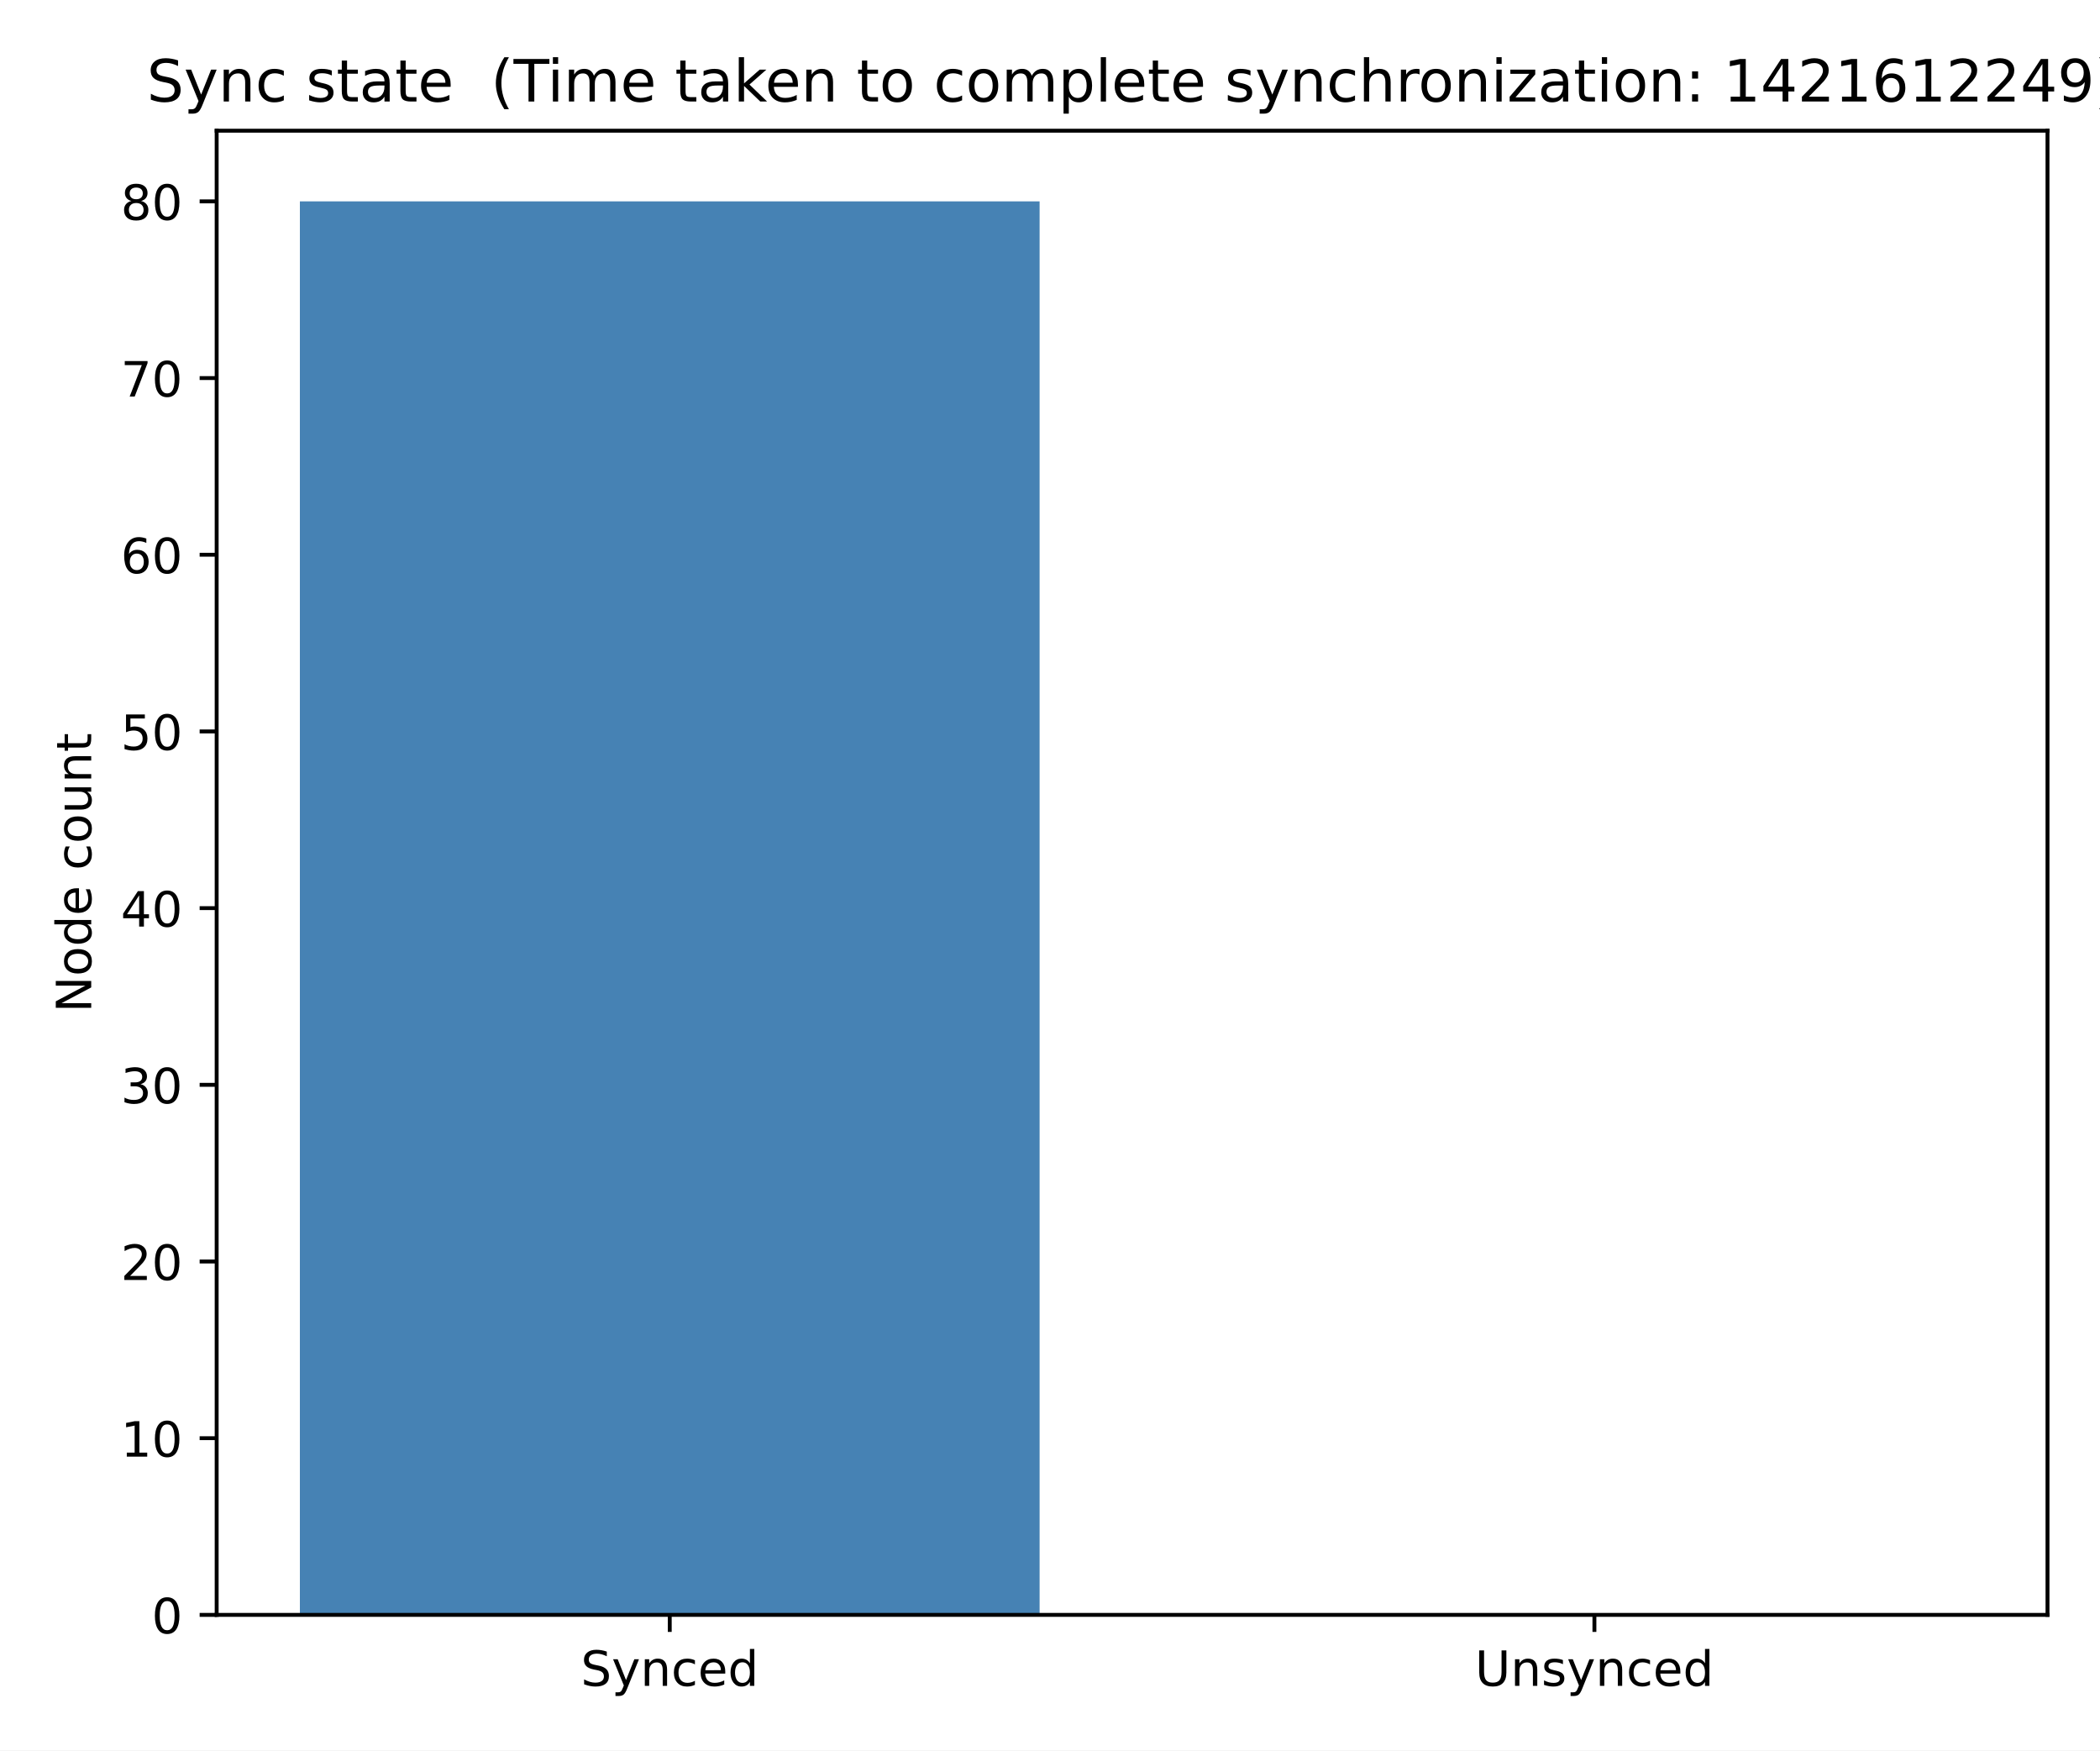
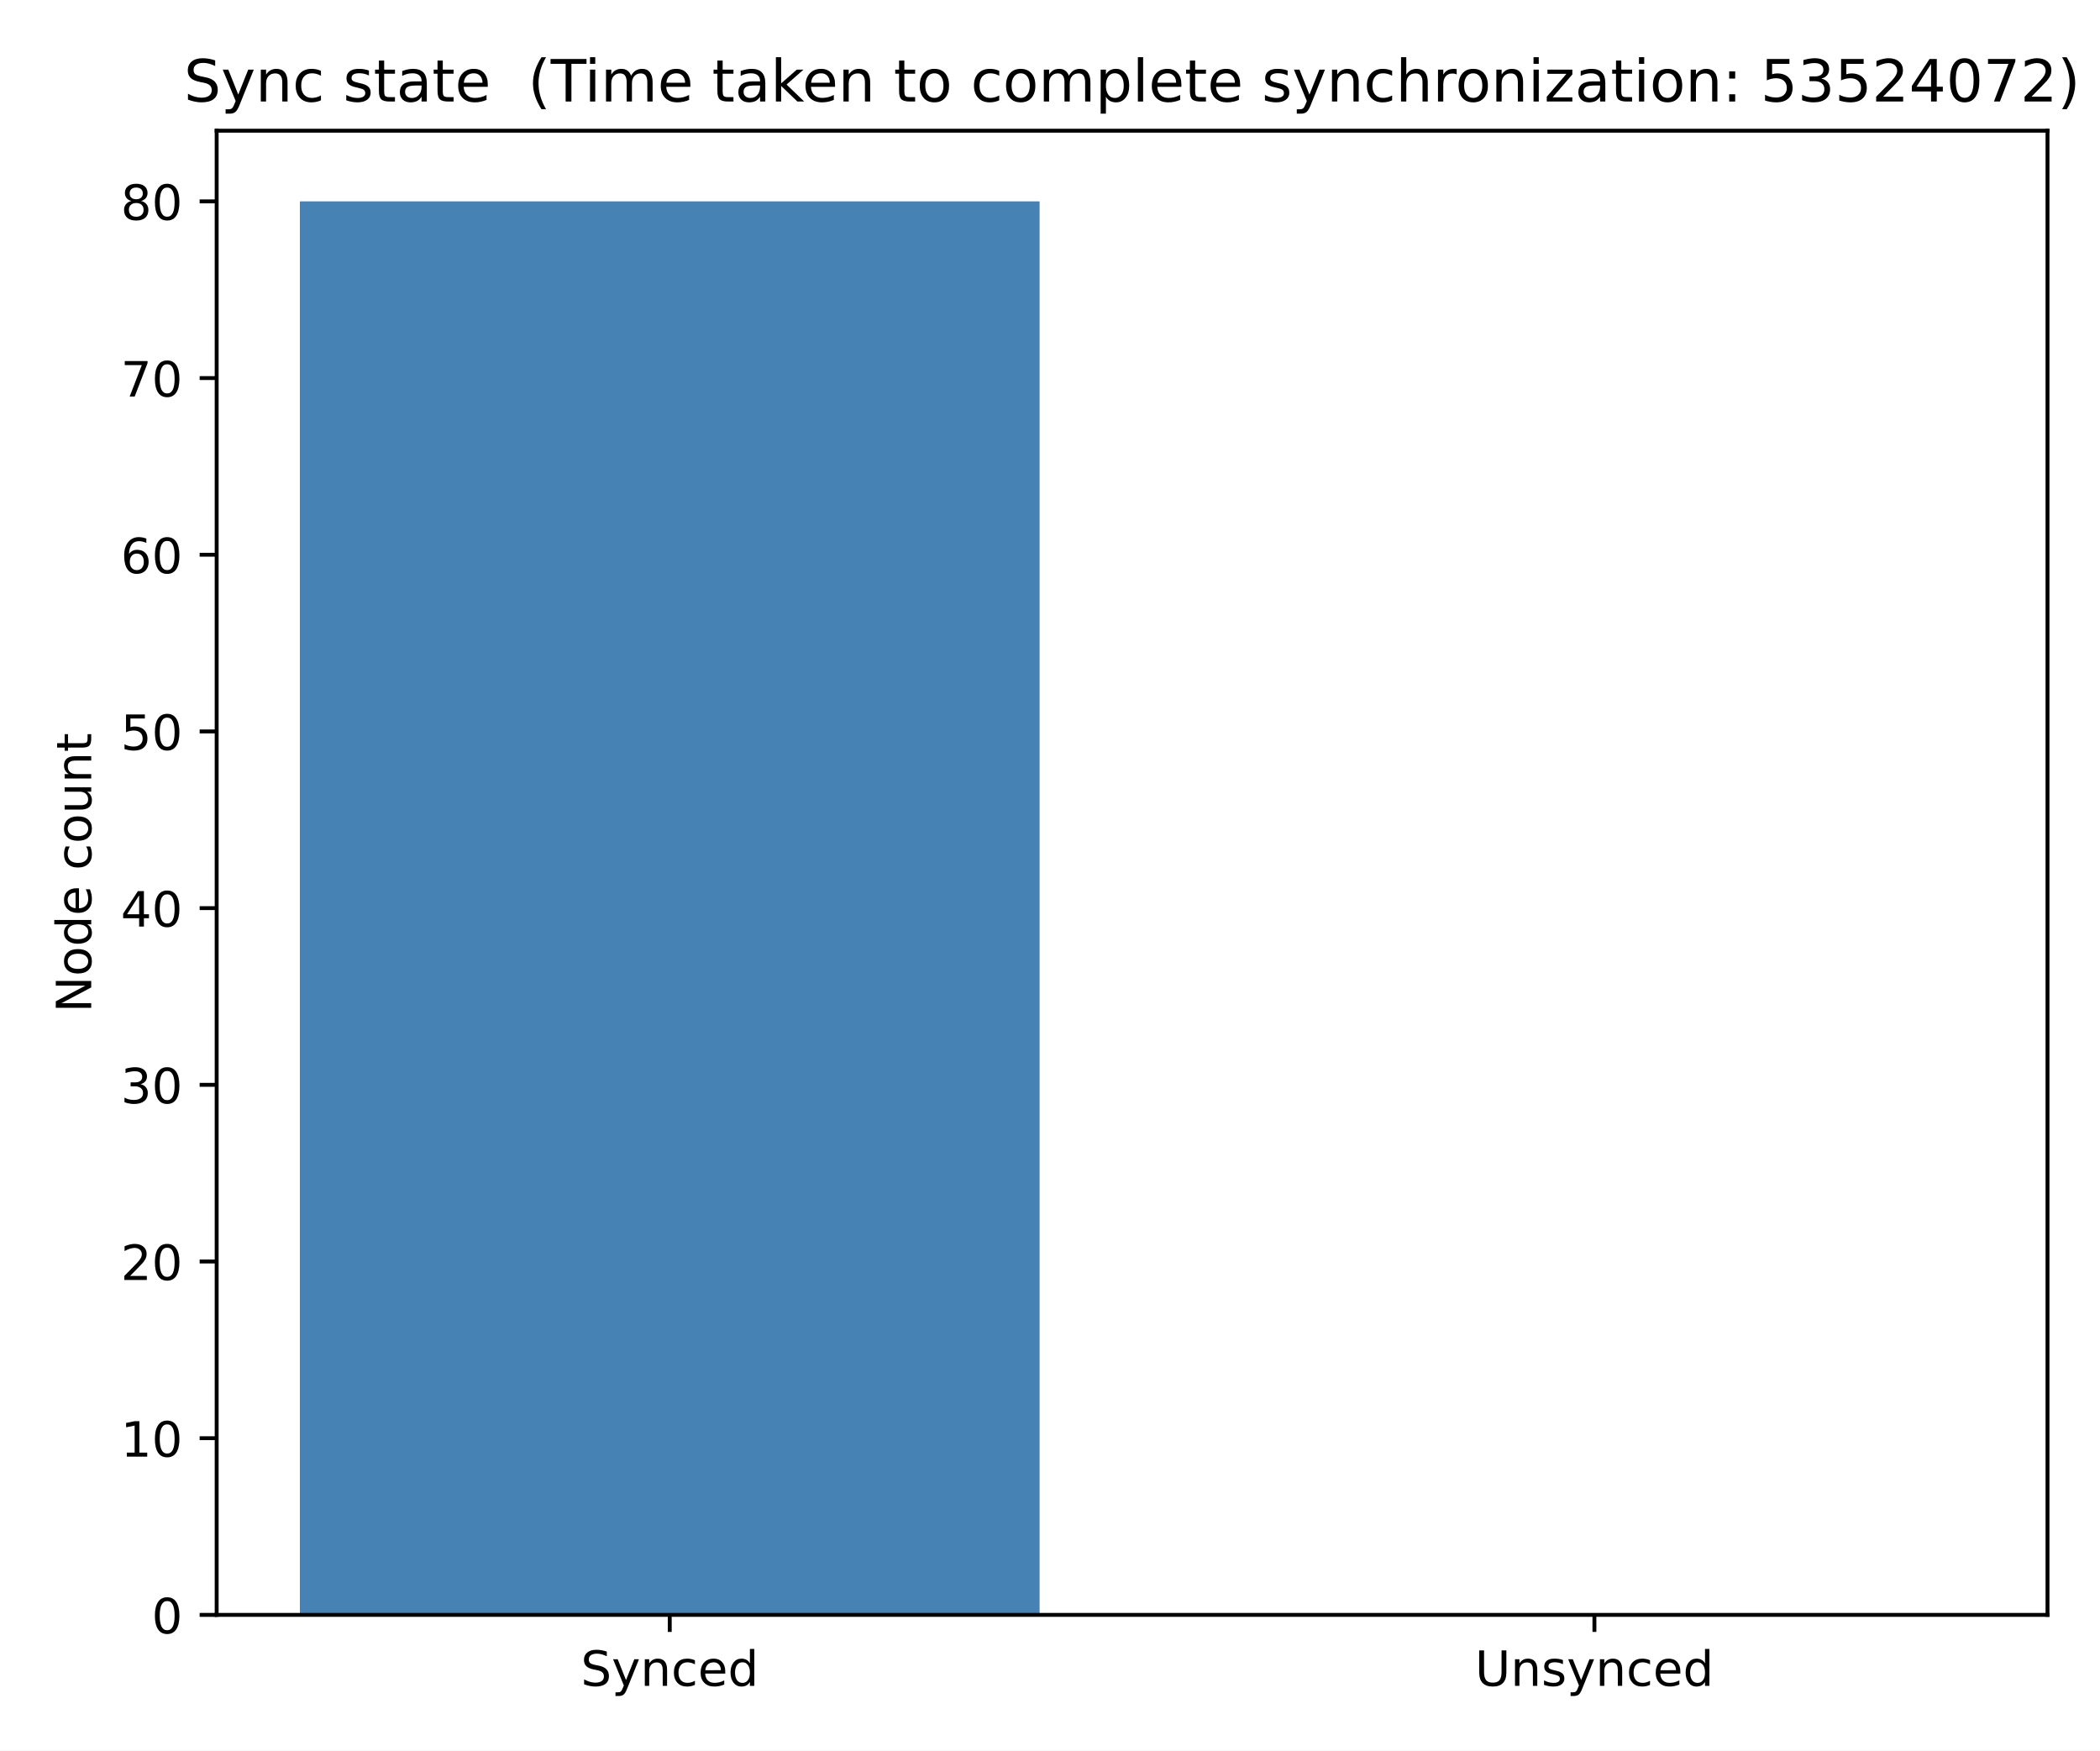
<svg xmlns="http://www.w3.org/2000/svg" xmlns:xlink="http://www.w3.org/1999/xlink" width="432pt" height="360pt" viewBox="0 0 432 360" version="1.1">
  <defs>
    <style type="text/css">*{stroke-linejoin: round; stroke-linecap: butt}</style>
  </defs>
  <g id="figure_1">
    <g id="patch_1">
      <path d="M 0 360  L 432 360  L 432 0  L 0 0  z " style="fill: #ffffff" />
    </g>
    <g id="axes_1">
      <g id="patch_2">
        <path d="M 44.57 332.12  L 421.2 332.12  L 421.2 26.88  L 44.57 26.88  z " style="fill: #ffffff" />
      </g>
      <g id="patch_3">
-         <path d="M 61.69 332.12  L 213.863 332.12  L 213.863 41.415  L 61.69 41.415  z " clip-path="url(#p0dd5fc707d)" style="fill: #4682b4" />
+         <path d="M 61.69 332.12  L 213.863 332.12  L 213.863 41.415  L 61.69 41.415  z " clip-path="url(#p4cb2e4ed46)" style="fill: #4682b4" />
      </g>
      <g id="patch_4">
-         <path d="M 251.907 332.12  L 404.08 332.12  L 404.08 332.12  L 251.907 332.12  z " clip-path="url(#p0dd5fc707d)" style="fill: #fa8072" />
+         <path d="M 251.907 332.12  L 404.08 332.12  L 404.08 332.12  L 251.907 332.12  z " clip-path="url(#p4cb2e4ed46)" style="fill: #fa8072" />
      </g>
      <g id="matplotlib.axis_1">
        <g id="xtick_1">
          <g id="line2d_1">
            <defs>
-               <path id="m07db0042d6" d="M 0 0  L 0 3.5  " style="stroke: #000000; stroke-width: 0.8" />
+               <path id="m10992c81db" d="M 0 0  L 0 3.5  " style="stroke: #000000; stroke-width: 0.8" />
            </defs>
            <g>
-               <use xlink:href="#m07db0042d6" x="137.776" y="332.12" style="stroke: #000000; stroke-width: 0.8" />
+               <use xlink:href="#m10992c81db" x="137.776" y="332.12" style="stroke: #000000; stroke-width: 0.8" />
            </g>
          </g>
          <g id="text_1">
            <g transform="translate(119.4741 346.7184) scale(0.1 -0.1)">
              <defs>
                <path id="DejaVuSans-53" d="M 3425 4513  L 3425 3897  Q 3066 4069 2747 4153  Q 2428 4238 2131 4238  Q 1616 4238 1336 4038  Q 1056 3838 1056 3469  Q 1056 3159 1242 3001  Q 1428 2844 1947 2747  L 2328 2669  Q 3034 2534 3370 2195  Q 3706 1856 3706 1288  Q 3706 609 3251 259  Q 2797 -91 1919 -91  Q 1588 -91 1214 -16  Q 841 59 441 206  L 441 856  Q 825 641 1194 531  Q 1563 422 1919 422  Q 2459 422 2753 634  Q 3047 847 3047 1241  Q 3047 1584 2836 1778  Q 2625 1972 2144 2069  L 1759 2144  Q 1053 2284 737 2584  Q 422 2884 422 3419  Q 422 4038 858 4394  Q 1294 4750 2059 4750  Q 2388 4750 2728 4690  Q 3069 4631 3425 4513  z " transform="scale(0.015625)" />
                <path id="DejaVuSans-79" d="M 2059 -325  Q 1816 -950 1584 -1140  Q 1353 -1331 966 -1331  L 506 -1331  L 506 -850  L 844 -850  Q 1081 -850 1212 -737  Q 1344 -625 1503 -206  L 1606 56  L 191 3500  L 800 3500  L 1894 763  L 2988 3500  L 3597 3500  L 2059 -325  z " transform="scale(0.015625)" />
                <path id="DejaVuSans-6e" d="M 3513 2113  L 3513 0  L 2938 0  L 2938 2094  Q 2938 2591 2744 2837  Q 2550 3084 2163 3084  Q 1697 3084 1428 2787  Q 1159 2491 1159 1978  L 1159 0  L 581 0  L 581 3500  L 1159 3500  L 1159 2956  Q 1366 3272 1645 3428  Q 1925 3584 2291 3584  Q 2894 3584 3203 3211  Q 3513 2838 3513 2113  z " transform="scale(0.015625)" />
                <path id="DejaVuSans-63" d="M 3122 3366  L 3122 2828  Q 2878 2963 2633 3030  Q 2388 3097 2138 3097  Q 1578 3097 1268 2742  Q 959 2388 959 1747  Q 959 1106 1268 751  Q 1578 397 2138 397  Q 2388 397 2633 464  Q 2878 531 3122 666  L 3122 134  Q 2881 22 2623 -34  Q 2366 -91 2075 -91  Q 1284 -91 818 406  Q 353 903 353 1747  Q 353 2603 823 3093  Q 1294 3584 2113 3584  Q 2378 3584 2631 3529  Q 2884 3475 3122 3366  z " transform="scale(0.015625)" />
                <path id="DejaVuSans-65" d="M 3597 1894  L 3597 1613  L 953 1613  Q 991 1019 1311 708  Q 1631 397 2203 397  Q 2534 397 2845 478  Q 3156 559 3463 722  L 3463 178  Q 3153 47 2828 -22  Q 2503 -91 2169 -91  Q 1331 -91 842 396  Q 353 884 353 1716  Q 353 2575 817 3079  Q 1281 3584 2069 3584  Q 2775 3584 3186 3129  Q 3597 2675 3597 1894  z M 3022 2063  Q 3016 2534 2758 2815  Q 2500 3097 2075 3097  Q 1594 3097 1305 2825  Q 1016 2553 972 2059  L 3022 2063  z " transform="scale(0.015625)" />
                <path id="DejaVuSans-64" d="M 2906 2969  L 2906 4863  L 3481 4863  L 3481 0  L 2906 0  L 2906 525  Q 2725 213 2448 61  Q 2172 -91 1784 -91  Q 1150 -91 751 415  Q 353 922 353 1747  Q 353 2572 751 3078  Q 1150 3584 1784 3584  Q 2172 3584 2448 3432  Q 2725 3281 2906 2969  z M 947 1747  Q 947 1113 1208 752  Q 1469 391 1925 391  Q 2381 391 2643 752  Q 2906 1113 2906 1747  Q 2906 2381 2643 2742  Q 2381 3103 1925 3103  Q 1469 3103 1208 2742  Q 947 2381 947 1747  z " transform="scale(0.015625)" />
              </defs>
              <use xlink:href="#DejaVuSans-53" />
              <use xlink:href="#DejaVuSans-79" transform="translate(63.47656 0)" />
              <use xlink:href="#DejaVuSans-6e" transform="translate(122.6562 0)" />
              <use xlink:href="#DejaVuSans-63" transform="translate(186.0352 0)" />
              <use xlink:href="#DejaVuSans-65" transform="translate(241.0156 0)" />
              <use xlink:href="#DejaVuSans-64" transform="translate(302.5391 0)" />
            </g>
          </g>
        </g>
        <g id="xtick_2">
          <g id="line2d_2">
            <g>
-               <use xlink:href="#m07db0042d6" x="327.994" y="332.12" style="stroke: #000000; stroke-width: 0.8" />
+               <use xlink:href="#m10992c81db" x="327.994" y="332.12" style="stroke: #000000; stroke-width: 0.8" />
            </g>
          </g>
          <g id="text_2">
            <g transform="translate(303.4326 346.7184) scale(0.1 -0.1)">
              <defs>
                <path id="DejaVuSans-55" d="M 556 4666  L 1191 4666  L 1191 1831  Q 1191 1081 1462 751  Q 1734 422 2344 422  Q 2950 422 3222 751  Q 3494 1081 3494 1831  L 3494 4666  L 4128 4666  L 4128 1753  Q 4128 841 3676 375  Q 3225 -91 2344 -91  Q 1459 -91 1007 375  Q 556 841 556 1753  L 556 4666  z " transform="scale(0.015625)" />
                <path id="DejaVuSans-73" d="M 2834 3397  L 2834 2853  Q 2591 2978 2328 3040  Q 2066 3103 1784 3103  Q 1356 3103 1142 2972  Q 928 2841 928 2578  Q 928 2378 1081 2264  Q 1234 2150 1697 2047  L 1894 2003  Q 2506 1872 2764 1633  Q 3022 1394 3022 966  Q 3022 478 2636 193  Q 2250 -91 1575 -91  Q 1294 -91 989 -36  Q 684 19 347 128  L 347 722  Q 666 556 975 473  Q 1284 391 1588 391  Q 1994 391 2212 530  Q 2431 669 2431 922  Q 2431 1156 2273 1281  Q 2116 1406 1581 1522  L 1381 1569  Q 847 1681 609 1914  Q 372 2147 372 2553  Q 372 3047 722 3315  Q 1072 3584 1716 3584  Q 2034 3584 2315 3537  Q 2597 3491 2834 3397  z " transform="scale(0.015625)" />
              </defs>
              <use xlink:href="#DejaVuSans-55" />
              <use xlink:href="#DejaVuSans-6e" transform="translate(73.19336 0)" />
              <use xlink:href="#DejaVuSans-73" transform="translate(136.5723 0)" />
              <use xlink:href="#DejaVuSans-79" transform="translate(188.6719 0)" />
              <use xlink:href="#DejaVuSans-6e" transform="translate(247.8516 0)" />
              <use xlink:href="#DejaVuSans-63" transform="translate(311.2305 0)" />
              <use xlink:href="#DejaVuSans-65" transform="translate(366.2109 0)" />
              <use xlink:href="#DejaVuSans-64" transform="translate(427.7344 0)" />
            </g>
          </g>
        </g>
      </g>
      <g id="matplotlib.axis_2">
        <g id="ytick_1">
          <g id="line2d_3">
            <defs>
-               <path id="m50db4ecdce" d="M 0 0  L -3.5 0  " style="stroke: #000000; stroke-width: 0.8" />
+               <path id="mc3fcfdf724" d="M 0 0  L -3.5 0  " style="stroke: #000000; stroke-width: 0.8" />
            </defs>
            <g>
-               <use xlink:href="#m50db4ecdce" x="44.57" y="332.12" style="stroke: #000000; stroke-width: 0.8" />
+               <use xlink:href="#mc3fcfdf724" x="44.57" y="332.12" style="stroke: #000000; stroke-width: 0.8" />
            </g>
          </g>
          <g id="text_3">
            <g transform="translate(31.2075 335.9192) scale(0.1 -0.1)">
              <defs>
                <path id="DejaVuSans-30" d="M 2034 4250  Q 1547 4250 1301 3770  Q 1056 3291 1056 2328  Q 1056 1369 1301 889  Q 1547 409 2034 409  Q 2525 409 2770 889  Q 3016 1369 3016 2328  Q 3016 3291 2770 3770  Q 2525 4250 2034 4250  z M 2034 4750  Q 2819 4750 3233 4129  Q 3647 3509 3647 2328  Q 3647 1150 3233 529  Q 2819 -91 2034 -91  Q 1250 -91 836 529  Q 422 1150 422 2328  Q 422 3509 836 4129  Q 1250 4750 2034 4750  z " transform="scale(0.015625)" />
              </defs>
              <use xlink:href="#DejaVuSans-30" />
            </g>
          </g>
        </g>
        <g id="ytick_2">
          <g id="line2d_4">
            <g>
-               <use xlink:href="#m50db4ecdce" x="44.57" y="295.782" style="stroke: #000000; stroke-width: 0.8" />
+               <use xlink:href="#mc3fcfdf724" x="44.57" y="295.782" style="stroke: #000000; stroke-width: 0.8" />
            </g>
          </g>
          <g id="text_4">
            <g transform="translate(24.845 299.5811) scale(0.1 -0.1)">
              <defs>
                <path id="DejaVuSans-31" d="M 794 531  L 1825 531  L 1825 4091  L 703 3866  L 703 4441  L 1819 4666  L 2450 4666  L 2450 531  L 3481 531  L 3481 0  L 794 0  L 794 531  z " transform="scale(0.015625)" />
              </defs>
              <use xlink:href="#DejaVuSans-31" />
              <use xlink:href="#DejaVuSans-30" transform="translate(63.62305 0)" />
            </g>
          </g>
        </g>
        <g id="ytick_3">
          <g id="line2d_5">
            <g>
-               <use xlink:href="#m50db4ecdce" x="44.57" y="259.444" style="stroke: #000000; stroke-width: 0.8" />
+               <use xlink:href="#mc3fcfdf724" x="44.57" y="259.444" style="stroke: #000000; stroke-width: 0.8" />
            </g>
          </g>
          <g id="text_5">
            <g transform="translate(24.845 263.243) scale(0.1 -0.1)">
              <defs>
                <path id="DejaVuSans-32" d="M 1228 531  L 3431 531  L 3431 0  L 469 0  L 469 531  Q 828 903 1448 1529  Q 2069 2156 2228 2338  Q 2531 2678 2651 2914  Q 2772 3150 2772 3378  Q 2772 3750 2511 3984  Q 2250 4219 1831 4219  Q 1534 4219 1204 4116  Q 875 4013 500 3803  L 500 4441  Q 881 4594 1212 4672  Q 1544 4750 1819 4750  Q 2544 4750 2975 4387  Q 3406 4025 3406 3419  Q 3406 3131 3298 2873  Q 3191 2616 2906 2266  Q 2828 2175 2409 1742  Q 1991 1309 1228 531  z " transform="scale(0.015625)" />
              </defs>
              <use xlink:href="#DejaVuSans-32" />
              <use xlink:href="#DejaVuSans-30" transform="translate(63.62305 0)" />
            </g>
          </g>
        </g>
        <g id="ytick_4">
          <g id="line2d_6">
            <g>
-               <use xlink:href="#m50db4ecdce" x="44.57" y="223.106" style="stroke: #000000; stroke-width: 0.8" />
+               <use xlink:href="#mc3fcfdf724" x="44.57" y="223.106" style="stroke: #000000; stroke-width: 0.8" />
            </g>
          </g>
          <g id="text_6">
            <g transform="translate(24.845 226.9049) scale(0.1 -0.1)">
              <defs>
                <path id="DejaVuSans-33" d="M 2597 2516  Q 3050 2419 3304 2112  Q 3559 1806 3559 1356  Q 3559 666 3084 287  Q 2609 -91 1734 -91  Q 1441 -91 1130 -33  Q 819 25 488 141  L 488 750  Q 750 597 1062 519  Q 1375 441 1716 441  Q 2309 441 2620 675  Q 2931 909 2931 1356  Q 2931 1769 2642 2001  Q 2353 2234 1838 2234  L 1294 2234  L 1294 2753  L 1863 2753  Q 2328 2753 2575 2939  Q 2822 3125 2822 3475  Q 2822 3834 2567 4026  Q 2313 4219 1838 4219  Q 1578 4219 1281 4162  Q 984 4106 628 3988  L 628 4550  Q 988 4650 1302 4700  Q 1616 4750 1894 4750  Q 2613 4750 3031 4423  Q 3450 4097 3450 3541  Q 3450 3153 3228 2886  Q 3006 2619 2597 2516  z " transform="scale(0.015625)" />
              </defs>
              <use xlink:href="#DejaVuSans-33" />
              <use xlink:href="#DejaVuSans-30" transform="translate(63.62305 0)" />
            </g>
          </g>
        </g>
        <g id="ytick_5">
          <g id="line2d_7">
            <g>
-               <use xlink:href="#m50db4ecdce" x="44.57" y="186.768" style="stroke: #000000; stroke-width: 0.8" />
+               <use xlink:href="#mc3fcfdf724" x="44.57" y="186.768" style="stroke: #000000; stroke-width: 0.8" />
            </g>
          </g>
          <g id="text_7">
            <g transform="translate(24.845 190.5668) scale(0.1 -0.1)">
              <defs>
                <path id="DejaVuSans-34" d="M 2419 4116  L 825 1625  L 2419 1625  L 2419 4116  z M 2253 4666  L 3047 4666  L 3047 1625  L 3713 1625  L 3713 1100  L 3047 1100  L 3047 0  L 2419 0  L 2419 1100  L 313 1100  L 313 1709  L 2253 4666  z " transform="scale(0.015625)" />
              </defs>
              <use xlink:href="#DejaVuSans-34" />
              <use xlink:href="#DejaVuSans-30" transform="translate(63.62305 0)" />
            </g>
          </g>
        </g>
        <g id="ytick_6">
          <g id="line2d_8">
            <g>
-               <use xlink:href="#m50db4ecdce" x="44.57" y="150.43" style="stroke: #000000; stroke-width: 0.8" />
+               <use xlink:href="#mc3fcfdf724" x="44.57" y="150.43" style="stroke: #000000; stroke-width: 0.8" />
            </g>
          </g>
          <g id="text_8">
            <g transform="translate(24.845 154.2287) scale(0.1 -0.1)">
              <defs>
                <path id="DejaVuSans-35" d="M 691 4666  L 3169 4666  L 3169 4134  L 1269 4134  L 1269 2991  Q 1406 3038 1543 3061  Q 1681 3084 1819 3084  Q 2600 3084 3056 2656  Q 3513 2228 3513 1497  Q 3513 744 3044 326  Q 2575 -91 1722 -91  Q 1428 -91 1123 -41  Q 819 9 494 109  L 494 744  Q 775 591 1075 516  Q 1375 441 1709 441  Q 2250 441 2565 725  Q 2881 1009 2881 1497  Q 2881 1984 2565 2268  Q 2250 2553 1709 2553  Q 1456 2553 1204 2497  Q 953 2441 691 2322  L 691 4666  z " transform="scale(0.015625)" />
              </defs>
              <use xlink:href="#DejaVuSans-35" />
              <use xlink:href="#DejaVuSans-30" transform="translate(63.62305 0)" />
            </g>
          </g>
        </g>
        <g id="ytick_7">
          <g id="line2d_9">
            <g>
-               <use xlink:href="#m50db4ecdce" x="44.57" y="114.091" style="stroke: #000000; stroke-width: 0.8" />
+               <use xlink:href="#mc3fcfdf724" x="44.57" y="114.091" style="stroke: #000000; stroke-width: 0.8" />
            </g>
          </g>
          <g id="text_9">
            <g transform="translate(24.845 117.8906) scale(0.1 -0.1)">
              <defs>
                <path id="DejaVuSans-36" d="M 2113 2584  Q 1688 2584 1439 2293  Q 1191 2003 1191 1497  Q 1191 994 1439 701  Q 1688 409 2113 409  Q 2538 409 2786 701  Q 3034 994 3034 1497  Q 3034 2003 2786 2293  Q 2538 2584 2113 2584  z M 3366 4563  L 3366 3988  Q 3128 4100 2886 4159  Q 2644 4219 2406 4219  Q 1781 4219 1451 3797  Q 1122 3375 1075 2522  Q 1259 2794 1537 2939  Q 1816 3084 2150 3084  Q 2853 3084 3261 2657  Q 3669 2231 3669 1497  Q 3669 778 3244 343  Q 2819 -91 2113 -91  Q 1303 -91 875 529  Q 447 1150 447 2328  Q 447 3434 972 4092  Q 1497 4750 2381 4750  Q 2619 4750 2861 4703  Q 3103 4656 3366 4563  z " transform="scale(0.015625)" />
              </defs>
              <use xlink:href="#DejaVuSans-36" />
              <use xlink:href="#DejaVuSans-30" transform="translate(63.62305 0)" />
            </g>
          </g>
        </g>
        <g id="ytick_8">
          <g id="line2d_10">
            <g>
-               <use xlink:href="#m50db4ecdce" x="44.57" y="77.753" style="stroke: #000000; stroke-width: 0.8" />
+               <use xlink:href="#mc3fcfdf724" x="44.57" y="77.753" style="stroke: #000000; stroke-width: 0.8" />
            </g>
          </g>
          <g id="text_10">
            <g transform="translate(24.845 81.55255) scale(0.1 -0.1)">
              <defs>
                <path id="DejaVuSans-37" d="M 525 4666  L 3525 4666  L 3525 4397  L 1831 0  L 1172 0  L 2766 4134  L 525 4134  L 525 4666  z " transform="scale(0.015625)" />
              </defs>
              <use xlink:href="#DejaVuSans-37" />
              <use xlink:href="#DejaVuSans-30" transform="translate(63.62305 0)" />
            </g>
          </g>
        </g>
        <g id="ytick_9">
          <g id="line2d_11">
            <g>
-               <use xlink:href="#m50db4ecdce" x="44.57" y="41.415" style="stroke: #000000; stroke-width: 0.8" />
+               <use xlink:href="#mc3fcfdf724" x="44.57" y="41.415" style="stroke: #000000; stroke-width: 0.8" />
            </g>
          </g>
          <g id="text_11">
            <g transform="translate(24.845 45.21446) scale(0.1 -0.1)">
              <defs>
                <path id="DejaVuSans-38" d="M 2034 2216  Q 1584 2216 1326 1975  Q 1069 1734 1069 1313  Q 1069 891 1326 650  Q 1584 409 2034 409  Q 2484 409 2743 651  Q 3003 894 3003 1313  Q 3003 1734 2745 1975  Q 2488 2216 2034 2216  z M 1403 2484  Q 997 2584 770 2862  Q 544 3141 544 3541  Q 544 4100 942 4425  Q 1341 4750 2034 4750  Q 2731 4750 3128 4425  Q 3525 4100 3525 3541  Q 3525 3141 3298 2862  Q 3072 2584 2669 2484  Q 3125 2378 3379 2068  Q 3634 1759 3634 1313  Q 3634 634 3220 271  Q 2806 -91 2034 -91  Q 1263 -91 848 271  Q 434 634 434 1313  Q 434 1759 690 2068  Q 947 2378 1403 2484  z M 1172 3481  Q 1172 3119 1398 2916  Q 1625 2713 2034 2713  Q 2441 2713 2670 2916  Q 2900 3119 2900 3481  Q 2900 3844 2670 4047  Q 2441 4250 2034 4250  Q 1625 4250 1398 4047  Q 1172 3844 1172 3481  z " transform="scale(0.015625)" />
              </defs>
              <use xlink:href="#DejaVuSans-38" />
              <use xlink:href="#DejaVuSans-30" transform="translate(63.62305 0)" />
            </g>
          </g>
        </g>
        <g id="text_12">
          <g transform="translate(18.76531 208.2461) rotate(-90) scale(0.1 -0.1)">
            <defs>
              <path id="DejaVuSans-4e" d="M 628 4666  L 1478 4666  L 3547 763  L 3547 4666  L 4159 4666  L 4159 0  L 3309 0  L 1241 3903  L 1241 0  L 628 0  L 628 4666  z " transform="scale(0.015625)" />
              <path id="DejaVuSans-6f" d="M 1959 3097  Q 1497 3097 1228 2736  Q 959 2375 959 1747  Q 959 1119 1226 758  Q 1494 397 1959 397  Q 2419 397 2687 759  Q 2956 1122 2956 1747  Q 2956 2369 2687 2733  Q 2419 3097 1959 3097  z M 1959 3584  Q 2709 3584 3137 3096  Q 3566 2609 3566 1747  Q 3566 888 3137 398  Q 2709 -91 1959 -91  Q 1206 -91 779 398  Q 353 888 353 1747  Q 353 2609 779 3096  Q 1206 3584 1959 3584  z " transform="scale(0.015625)" />
              <path id="DejaVuSans-20" transform="scale(0.015625)" />
              <path id="DejaVuSans-75" d="M 544 1381  L 544 3500  L 1119 3500  L 1119 1403  Q 1119 906 1312 657  Q 1506 409 1894 409  Q 2359 409 2629 706  Q 2900 1003 2900 1516  L 2900 3500  L 3475 3500  L 3475 0  L 2900 0  L 2900 538  Q 2691 219 2414 64  Q 2138 -91 1772 -91  Q 1169 -91 856 284  Q 544 659 544 1381  z M 1991 3584  L 1991 3584  z " transform="scale(0.015625)" />
              <path id="DejaVuSans-74" d="M 1172 4494  L 1172 3500  L 2356 3500  L 2356 3053  L 1172 3053  L 1172 1153  Q 1172 725 1289 603  Q 1406 481 1766 481  L 2356 481  L 2356 0  L 1766 0  Q 1100 0 847 248  Q 594 497 594 1153  L 594 3053  L 172 3053  L 172 3500  L 594 3500  L 594 4494  L 1172 4494  z " transform="scale(0.015625)" />
            </defs>
            <use xlink:href="#DejaVuSans-4e" />
            <use xlink:href="#DejaVuSans-6f" transform="translate(74.80469 0)" />
            <use xlink:href="#DejaVuSans-64" transform="translate(135.9863 0)" />
            <use xlink:href="#DejaVuSans-65" transform="translate(199.4629 0)" />
            <use xlink:href="#DejaVuSans-20" transform="translate(260.9863 0)" />
            <use xlink:href="#DejaVuSans-63" transform="translate(292.7734 0)" />
            <use xlink:href="#DejaVuSans-6f" transform="translate(347.7539 0)" />
            <use xlink:href="#DejaVuSans-75" transform="translate(408.9355 0)" />
            <use xlink:href="#DejaVuSans-6e" transform="translate(472.3145 0)" />
            <use xlink:href="#DejaVuSans-74" transform="translate(535.6934 0)" />
          </g>
        </g>
      </g>
      <g id="patch_5">
        <path d="M 44.57 332.12  L 44.57 26.88  " style="fill: none; stroke: #000000; stroke-width: 0.8; stroke-linejoin: miter; stroke-linecap: square" />
      </g>
      <g id="patch_6">
        <path d="M 421.2 332.12  L 421.2 26.88  " style="fill: none; stroke: #000000; stroke-width: 0.8; stroke-linejoin: miter; stroke-linecap: square" />
      </g>
      <g id="patch_7">
        <path d="M 44.57 332.12  L 421.2 332.12  " style="fill: none; stroke: #000000; stroke-width: 0.8; stroke-linejoin: miter; stroke-linecap: square" />
      </g>
      <g id="patch_8">
        <path d="M 44.57 26.88  L 421.2 26.88  " style="fill: none; stroke: #000000; stroke-width: 0.8; stroke-linejoin: miter; stroke-linecap: square" />
      </g>
      <g id="text_13">
-         <g transform="translate(30.20875 20.88) scale(0.12 -0.12)">
+         <g transform="translate(37.84375 20.88) scale(0.12 -0.12)">
          <defs>
            <path id="DejaVuSans-61" d="M 2194 1759  Q 1497 1759 1228 1600  Q 959 1441 959 1056  Q 959 750 1161 570  Q 1363 391 1709 391  Q 2188 391 2477 730  Q 2766 1069 2766 1631  L 2766 1759  L 2194 1759  z M 3341 1997  L 3341 0  L 2766 0  L 2766 531  Q 2569 213 2275 61  Q 1981 -91 1556 -91  Q 1019 -91 701 211  Q 384 513 384 1019  Q 384 1609 779 1909  Q 1175 2209 1959 2209  L 2766 2209  L 2766 2266  Q 2766 2663 2505 2880  Q 2244 3097 1772 3097  Q 1472 3097 1187 3025  Q 903 2953 641 2809  L 641 3341  Q 956 3463 1253 3523  Q 1550 3584 1831 3584  Q 2591 3584 2966 3190  Q 3341 2797 3341 1997  z " transform="scale(0.015625)" />
            <path id="DejaVuSans-28" d="M 1984 4856  Q 1566 4138 1362 3434  Q 1159 2731 1159 2009  Q 1159 1288 1364 580  Q 1569 -128 1984 -844  L 1484 -844  Q 1016 -109 783 600  Q 550 1309 550 2009  Q 550 2706 781 3412  Q 1013 4119 1484 4856  L 1984 4856  z " transform="scale(0.015625)" />
            <path id="DejaVuSans-54" d="M -19 4666  L 3928 4666  L 3928 4134  L 2272 4134  L 2272 0  L 1638 0  L 1638 4134  L -19 4134  L -19 4666  z " transform="scale(0.015625)" />
            <path id="DejaVuSans-69" d="M 603 3500  L 1178 3500  L 1178 0  L 603 0  L 603 3500  z M 603 4863  L 1178 4863  L 1178 4134  L 603 4134  L 603 4863  z " transform="scale(0.015625)" />
            <path id="DejaVuSans-6d" d="M 3328 2828  Q 3544 3216 3844 3400  Q 4144 3584 4550 3584  Q 5097 3584 5394 3201  Q 5691 2819 5691 2113  L 5691 0  L 5113 0  L 5113 2094  Q 5113 2597 4934 2840  Q 4756 3084 4391 3084  Q 3944 3084 3684 2787  Q 3425 2491 3425 1978  L 3425 0  L 2847 0  L 2847 2094  Q 2847 2600 2669 2842  Q 2491 3084 2119 3084  Q 1678 3084 1418 2786  Q 1159 2488 1159 1978  L 1159 0  L 581 0  L 581 3500  L 1159 3500  L 1159 2956  Q 1356 3278 1631 3431  Q 1906 3584 2284 3584  Q 2666 3584 2933 3390  Q 3200 3197 3328 2828  z " transform="scale(0.015625)" />
            <path id="DejaVuSans-6b" d="M 581 4863  L 1159 4863  L 1159 1991  L 2875 3500  L 3609 3500  L 1753 1863  L 3688 0  L 2938 0  L 1159 1709  L 1159 0  L 581 0  L 581 4863  z " transform="scale(0.015625)" />
            <path id="DejaVuSans-70" d="M 1159 525  L 1159 -1331  L 581 -1331  L 581 3500  L 1159 3500  L 1159 2969  Q 1341 3281 1617 3432  Q 1894 3584 2278 3584  Q 2916 3584 3314 3078  Q 3713 2572 3713 1747  Q 3713 922 3314 415  Q 2916 -91 2278 -91  Q 1894 -91 1617 61  Q 1341 213 1159 525  z M 3116 1747  Q 3116 2381 2855 2742  Q 2594 3103 2138 3103  Q 1681 3103 1420 2742  Q 1159 2381 1159 1747  Q 1159 1113 1420 752  Q 1681 391 2138 391  Q 2594 391 2855 752  Q 3116 1113 3116 1747  z " transform="scale(0.015625)" />
            <path id="DejaVuSans-6c" d="M 603 4863  L 1178 4863  L 1178 0  L 603 0  L 603 4863  z " transform="scale(0.015625)" />
            <path id="DejaVuSans-68" d="M 3513 2113  L 3513 0  L 2938 0  L 2938 2094  Q 2938 2591 2744 2837  Q 2550 3084 2163 3084  Q 1697 3084 1428 2787  Q 1159 2491 1159 1978  L 1159 0  L 581 0  L 581 4863  L 1159 4863  L 1159 2956  Q 1366 3272 1645 3428  Q 1925 3584 2291 3584  Q 2894 3584 3203 3211  Q 3513 2838 3513 2113  z " transform="scale(0.015625)" />
            <path id="DejaVuSans-72" d="M 2631 2963  Q 2534 3019 2420 3045  Q 2306 3072 2169 3072  Q 1681 3072 1420 2755  Q 1159 2438 1159 1844  L 1159 0  L 581 0  L 581 3500  L 1159 3500  L 1159 2956  Q 1341 3275 1631 3429  Q 1922 3584 2338 3584  Q 2397 3584 2469 3576  Q 2541 3569 2628 3553  L 2631 2963  z " transform="scale(0.015625)" />
            <path id="DejaVuSans-7a" d="M 353 3500  L 3084 3500  L 3084 2975  L 922 459  L 3084 459  L 3084 0  L 275 0  L 275 525  L 2438 3041  L 353 3041  L 353 3500  z " transform="scale(0.015625)" />
            <path id="DejaVuSans-3a" d="M 750 794  L 1409 794  L 1409 0  L 750 0  L 750 794  z M 750 3309  L 1409 3309  L 1409 2516  L 750 2516  L 750 3309  z " transform="scale(0.015625)" />
-             <path id="DejaVuSans-39" d="M 703 97  L 703 672  Q 941 559 1184 500  Q 1428 441 1663 441  Q 2288 441 2617 861  Q 2947 1281 2994 2138  Q 2813 1869 2534 1725  Q 2256 1581 1919 1581  Q 1219 1581 811 2004  Q 403 2428 403 3163  Q 403 3881 828 4315  Q 1253 4750 1959 4750  Q 2769 4750 3195 4129  Q 3622 3509 3622 2328  Q 3622 1225 3098 567  Q 2575 -91 1691 -91  Q 1453 -91 1209 -44  Q 966 3 703 97  z M 1959 2075  Q 2384 2075 2632 2365  Q 2881 2656 2881 3163  Q 2881 3666 2632 3958  Q 2384 4250 1959 4250  Q 1534 4250 1286 3958  Q 1038 3666 1038 3163  Q 1038 2656 1286 2365  Q 1534 2075 1959 2075  z " transform="scale(0.015625)" />
            <path id="DejaVuSans-29" d="M 513 4856  L 1013 4856  Q 1481 4119 1714 3412  Q 1947 2706 1947 2009  Q 1947 1309 1714 600  Q 1481 -109 1013 -844  L 513 -844  Q 928 -128 1133 580  Q 1338 1288 1338 2009  Q 1338 2731 1133 3434  Q 928 4138 513 4856  z " transform="scale(0.015625)" />
          </defs>
          <use xlink:href="#DejaVuSans-53" />
          <use xlink:href="#DejaVuSans-79" transform="translate(63.47656 0)" />
          <use xlink:href="#DejaVuSans-6e" transform="translate(122.6562 0)" />
          <use xlink:href="#DejaVuSans-63" transform="translate(186.0352 0)" />
          <use xlink:href="#DejaVuSans-20" transform="translate(241.0156 0)" />
          <use xlink:href="#DejaVuSans-73" transform="translate(272.8027 0)" />
          <use xlink:href="#DejaVuSans-74" transform="translate(324.9023 0)" />
          <use xlink:href="#DejaVuSans-61" transform="translate(364.1113 0)" />
          <use xlink:href="#DejaVuSans-74" transform="translate(425.3906 0)" />
          <use xlink:href="#DejaVuSans-65" transform="translate(464.5996 0)" />
          <use xlink:href="#DejaVuSans-20" transform="translate(526.123 0)" />
          <use xlink:href="#DejaVuSans-20" transform="translate(557.9102 0)" />
          <use xlink:href="#DejaVuSans-28" transform="translate(589.6973 0)" />
          <use xlink:href="#DejaVuSans-54" transform="translate(628.7109 0)" />
          <use xlink:href="#DejaVuSans-69" transform="translate(686.6699 0)" />
          <use xlink:href="#DejaVuSans-6d" transform="translate(714.4531 0)" />
          <use xlink:href="#DejaVuSans-65" transform="translate(811.8652 0)" />
          <use xlink:href="#DejaVuSans-20" transform="translate(873.3887 0)" />
          <use xlink:href="#DejaVuSans-74" transform="translate(905.1758 0)" />
          <use xlink:href="#DejaVuSans-61" transform="translate(944.3848 0)" />
          <use xlink:href="#DejaVuSans-6b" transform="translate(1005.664 0)" />
          <use xlink:href="#DejaVuSans-65" transform="translate(1059.949 0)" />
          <use xlink:href="#DejaVuSans-6e" transform="translate(1121.473 0)" />
          <use xlink:href="#DejaVuSans-20" transform="translate(1184.852 0)" />
          <use xlink:href="#DejaVuSans-74" transform="translate(1216.639 0)" />
          <use xlink:href="#DejaVuSans-6f" transform="translate(1255.848 0)" />
          <use xlink:href="#DejaVuSans-20" transform="translate(1317.029 0)" />
          <use xlink:href="#DejaVuSans-63" transform="translate(1348.816 0)" />
          <use xlink:href="#DejaVuSans-6f" transform="translate(1403.797 0)" />
          <use xlink:href="#DejaVuSans-6d" transform="translate(1464.979 0)" />
          <use xlink:href="#DejaVuSans-70" transform="translate(1562.391 0)" />
          <use xlink:href="#DejaVuSans-6c" transform="translate(1625.867 0)" />
          <use xlink:href="#DejaVuSans-65" transform="translate(1653.65 0)" />
          <use xlink:href="#DejaVuSans-74" transform="translate(1715.174 0)" />
          <use xlink:href="#DejaVuSans-65" transform="translate(1754.383 0)" />
          <use xlink:href="#DejaVuSans-20" transform="translate(1815.906 0)" />
          <use xlink:href="#DejaVuSans-73" transform="translate(1847.693 0)" />
          <use xlink:href="#DejaVuSans-79" transform="translate(1899.793 0)" />
          <use xlink:href="#DejaVuSans-6e" transform="translate(1958.973 0)" />
          <use xlink:href="#DejaVuSans-63" transform="translate(2022.352 0)" />
          <use xlink:href="#DejaVuSans-68" transform="translate(2077.332 0)" />
          <use xlink:href="#DejaVuSans-72" transform="translate(2140.711 0)" />
          <use xlink:href="#DejaVuSans-6f" transform="translate(2179.574 0)" />
          <use xlink:href="#DejaVuSans-6e" transform="translate(2240.756 0)" />
          <use xlink:href="#DejaVuSans-69" transform="translate(2304.135 0)" />
          <use xlink:href="#DejaVuSans-7a" transform="translate(2331.918 0)" />
          <use xlink:href="#DejaVuSans-61" transform="translate(2384.408 0)" />
          <use xlink:href="#DejaVuSans-74" transform="translate(2445.688 0)" />
          <use xlink:href="#DejaVuSans-69" transform="translate(2484.896 0)" />
          <use xlink:href="#DejaVuSans-6f" transform="translate(2512.68 0)" />
          <use xlink:href="#DejaVuSans-6e" transform="translate(2573.861 0)" />
          <use xlink:href="#DejaVuSans-3a" transform="translate(2637.24 0)" />
          <use xlink:href="#DejaVuSans-20" transform="translate(2670.932 0)" />
-           <use xlink:href="#DejaVuSans-31" transform="translate(2702.719 0)" />
-           <use xlink:href="#DejaVuSans-34" transform="translate(2766.342 0)" />
-           <use xlink:href="#DejaVuSans-32" transform="translate(2829.965 0)" />
-           <use xlink:href="#DejaVuSans-31" transform="translate(2893.588 0)" />
-           <use xlink:href="#DejaVuSans-36" transform="translate(2957.211 0)" />
-           <use xlink:href="#DejaVuSans-31" transform="translate(3020.834 0)" />
-           <use xlink:href="#DejaVuSans-32" transform="translate(3084.457 0)" />
+           <use xlink:href="#DejaVuSans-35" transform="translate(2702.719 0)" />
+           <use xlink:href="#DejaVuSans-33" transform="translate(2766.342 0)" />
+           <use xlink:href="#DejaVuSans-35" transform="translate(2829.965 0)" />
+           <use xlink:href="#DejaVuSans-32" transform="translate(2893.588 0)" />
+           <use xlink:href="#DejaVuSans-34" transform="translate(2957.211 0)" />
+           <use xlink:href="#DejaVuSans-30" transform="translate(3020.834 0)" />
+           <use xlink:href="#DejaVuSans-37" transform="translate(3084.457 0)" />
          <use xlink:href="#DejaVuSans-32" transform="translate(3148.08 0)" />
-           <use xlink:href="#DejaVuSans-34" transform="translate(3211.703 0)" />
-           <use xlink:href="#DejaVuSans-39" transform="translate(3275.326 0)" />
-           <use xlink:href="#DejaVuSans-29" transform="translate(3338.949 0)" />
+           <use xlink:href="#DejaVuSans-29" transform="translate(3211.703 0)" />
        </g>
      </g>
    </g>
  </g>
  <defs>
-     <clipPath id="p0dd5fc707d">
+     <clipPath id="p4cb2e4ed46">
      <rect x="44.57" y="26.88" width="376.63" height="305.24" />
    </clipPath>
  </defs>
</svg>
